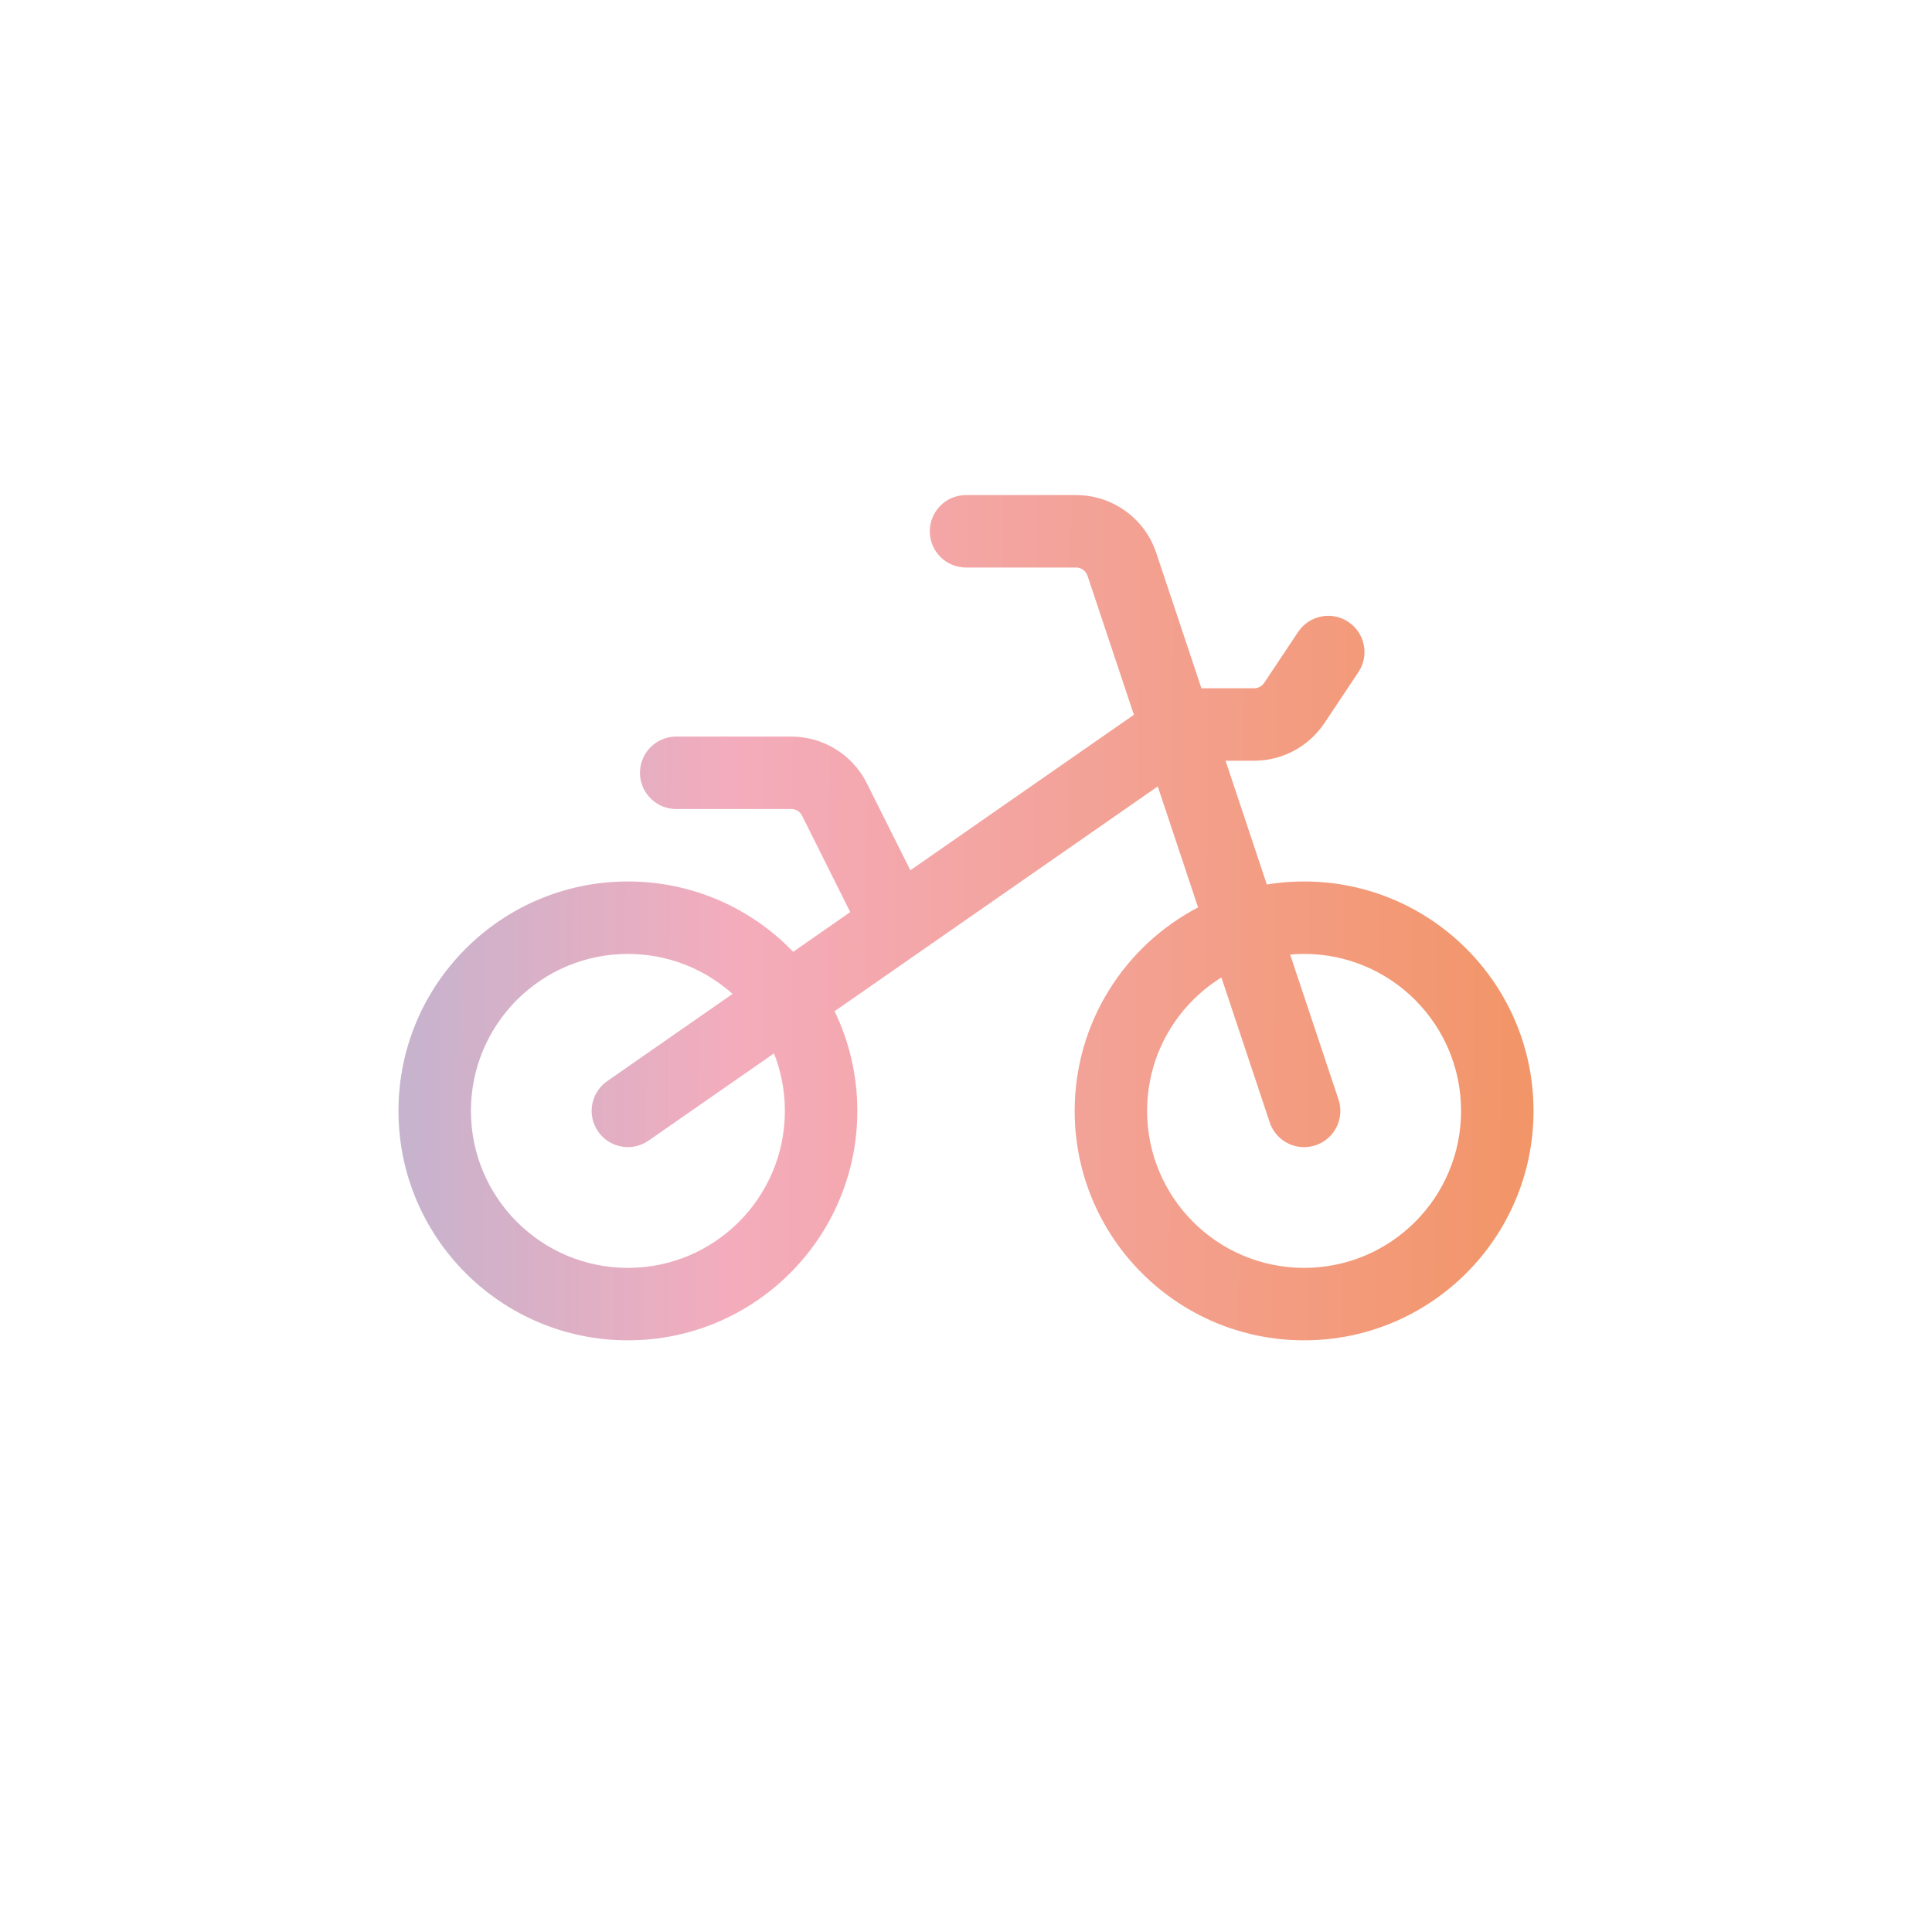
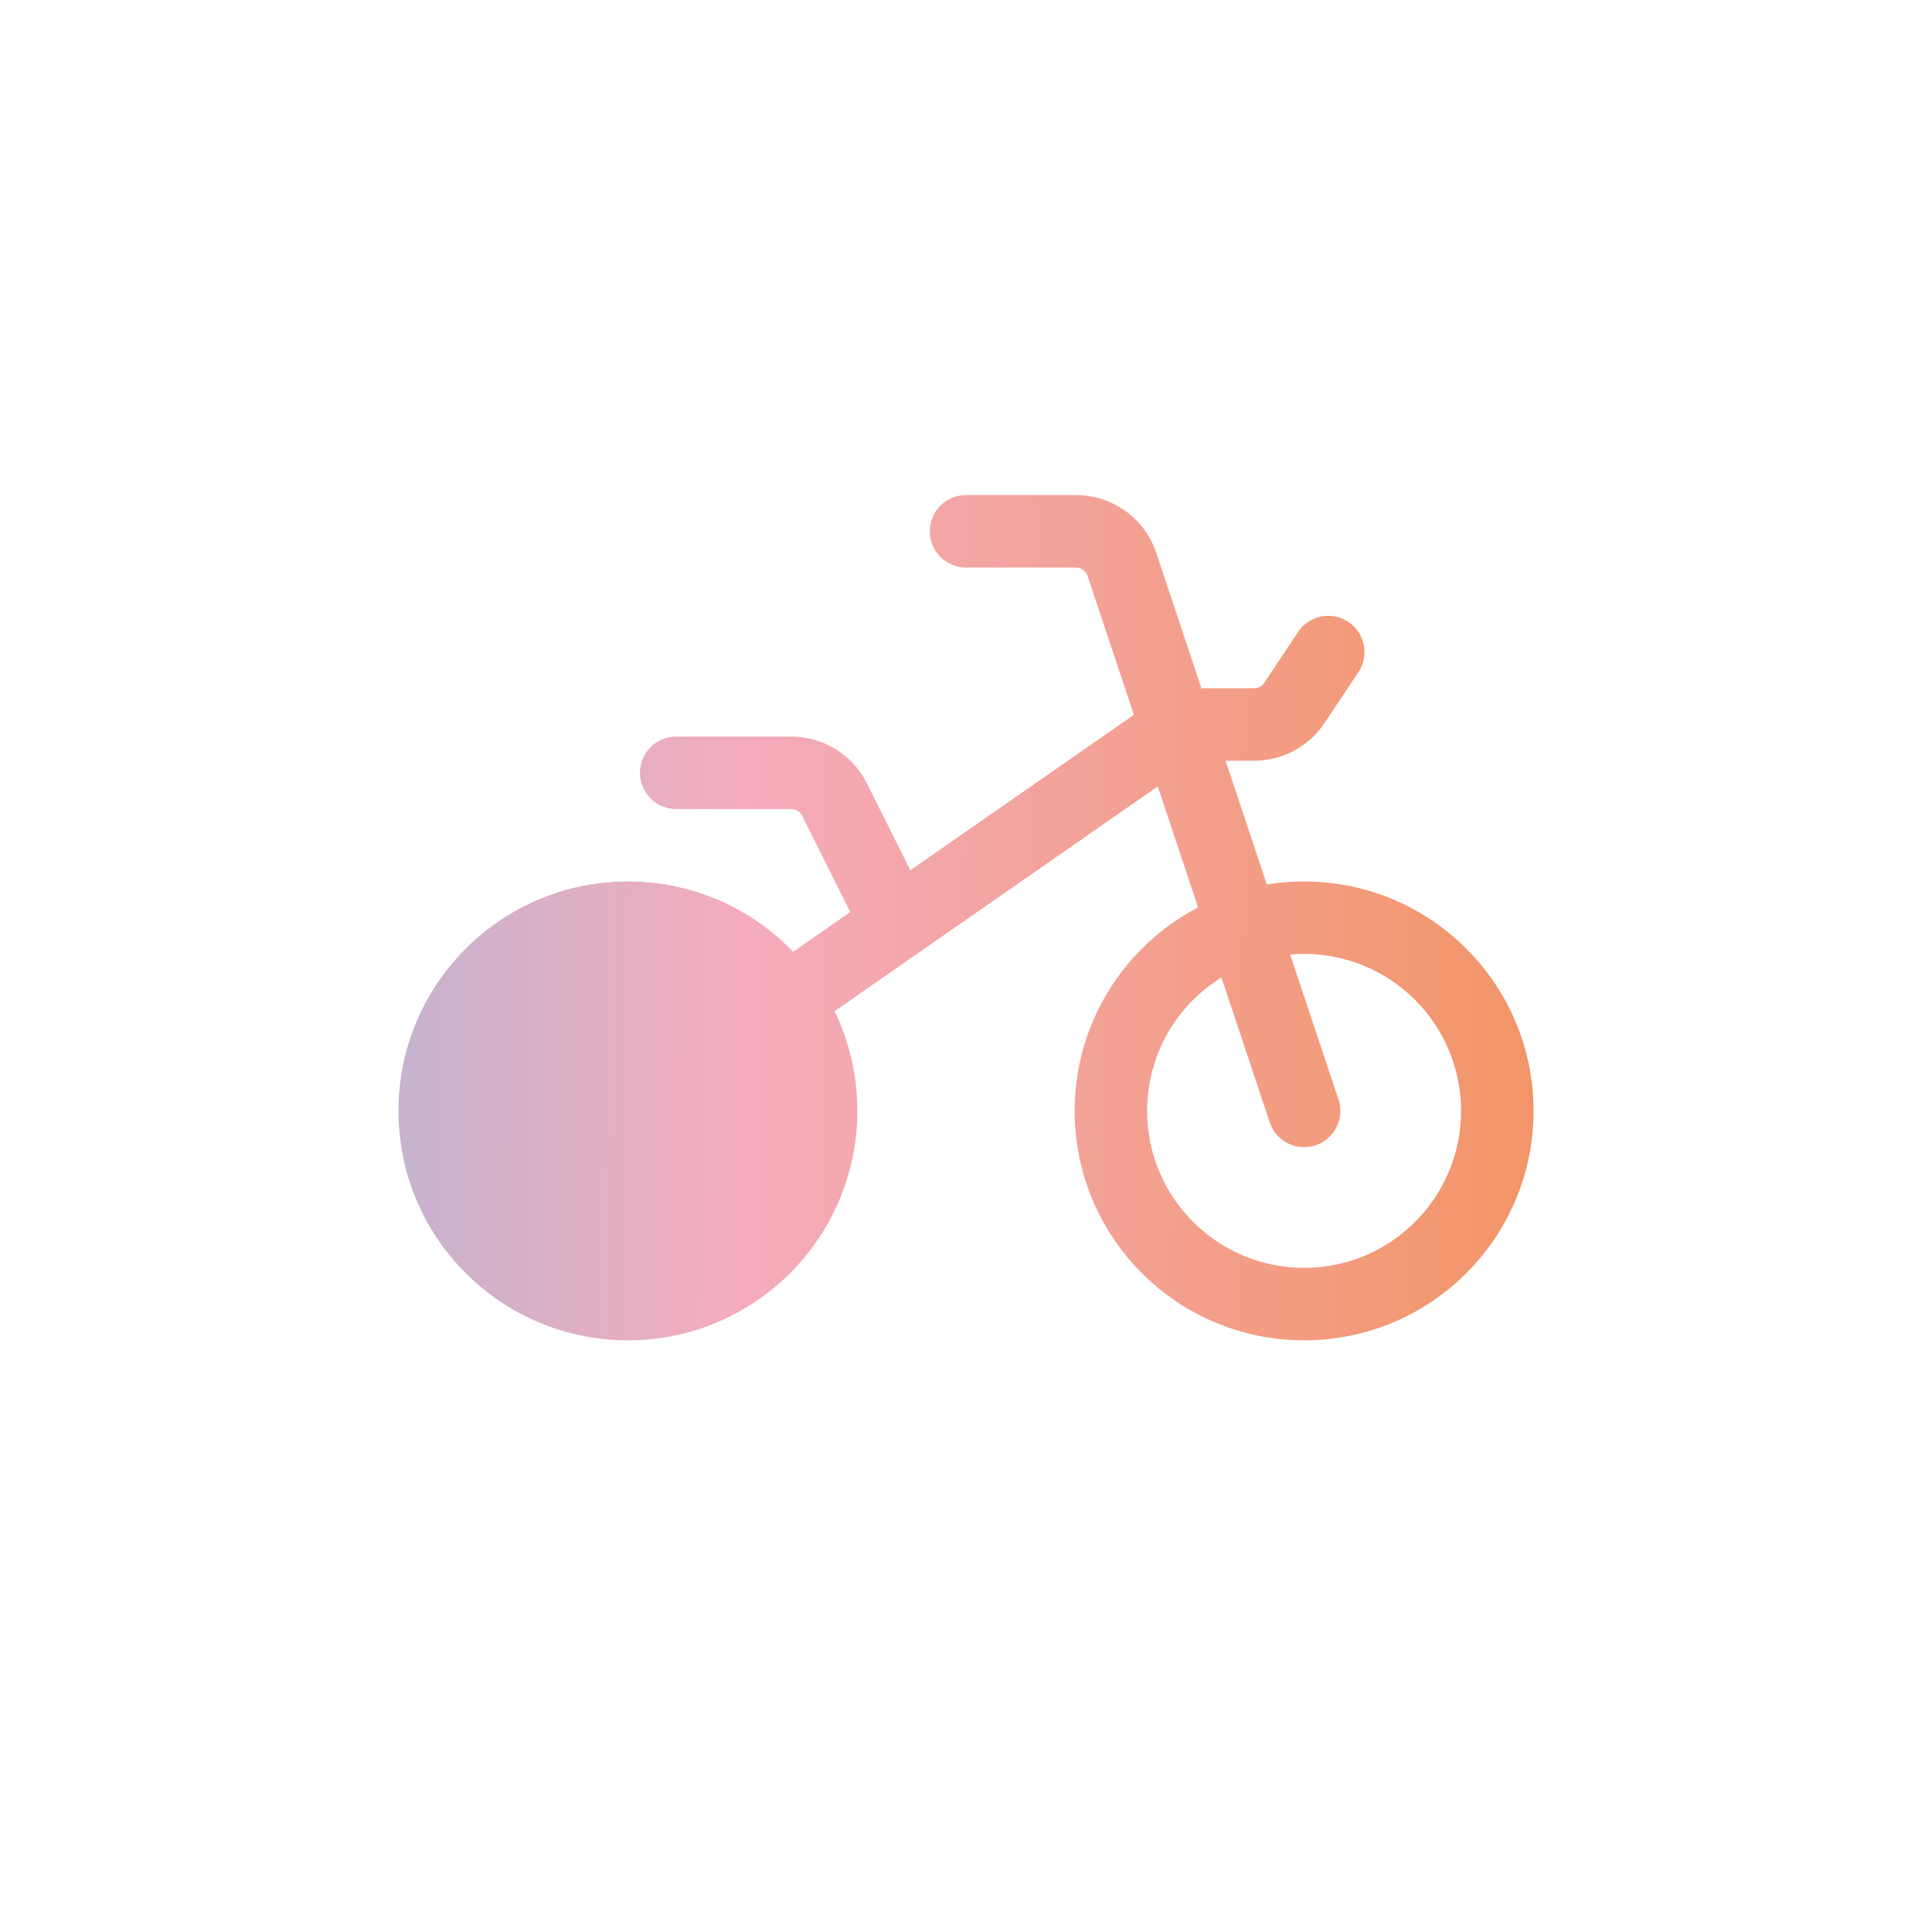
- <svg xmlns="http://www.w3.org/2000/svg" width="40" height="40" viewBox="0 0 40 40" fill="none">
-   <path fill-rule="evenodd" clip-rule="evenodd" d="M19.25 11C19.25 10.586 19.586 10.25 20 10.25H22.279C23.032 10.25 23.701 10.732 23.939 11.447L24.874 14.25L25.965 14.25C26.049 14.25 26.127 14.208 26.173 14.139L26.876 13.084C27.106 12.739 27.572 12.646 27.916 12.876C28.261 13.106 28.354 13.572 28.124 13.916L27.421 14.971C27.096 15.457 26.55 15.75 25.965 15.75H25.374L26.228 18.312C26.479 18.271 26.737 18.25 27 18.25C29.623 18.25 31.75 20.377 31.75 23C31.75 25.623 29.623 27.75 27 27.75C24.377 27.75 22.25 25.623 22.25 23C22.25 21.169 23.287 19.579 24.805 18.787L23.97 16.282L17.279 20.936C17.581 21.56 17.75 22.26 17.75 23C17.75 25.623 15.623 27.75 13 27.75C10.377 27.75 8.25 25.623 8.25 23C8.25 20.377 10.377 18.25 13 18.25C14.344 18.25 15.558 18.808 16.422 19.706L17.603 18.884L16.606 16.888C16.563 16.803 16.477 16.75 16.382 16.75H14C13.586 16.75 13.25 16.414 13.25 16C13.25 15.586 13.586 15.25 14 15.25H16.382C17.045 15.25 17.651 15.624 17.947 16.217L18.848 18.018L23.476 14.799L22.516 11.921C22.482 11.819 22.387 11.75 22.279 11.75H20C19.586 11.75 19.25 11.414 19.25 11ZM26.288 23.237L25.288 20.237C24.365 20.81 23.75 21.833 23.75 23C23.75 24.795 25.205 26.25 27 26.25C28.795 26.25 30.25 24.795 30.25 23C30.25 21.205 28.795 19.75 27 19.75C26.903 19.75 26.806 19.754 26.711 19.763L27.712 22.763C27.843 23.156 27.63 23.581 27.237 23.712C26.844 23.843 26.419 23.63 26.288 23.237ZM15.167 20.578L12.571 22.384C12.231 22.621 12.147 23.088 12.384 23.428C12.62 23.768 13.088 23.852 13.428 23.615L16.025 21.809C16.17 22.178 16.25 22.579 16.25 23C16.25 24.795 14.795 26.25 13 26.25C11.205 26.25 9.75 24.795 9.75 23C9.75 21.205 11.205 19.75 13 19.75C13.833 19.75 14.592 20.063 15.167 20.578Z" fill="url(#paint0_linear_9990_7142)" />
+ <svg xmlns="http://www.w3.org/2000/svg" width="40" height="40" viewBox="0 0 40 40">
+   <path id="bicycle" d="M19.25 11C19.25 10.586 19.586 10.25 20 10.25H22.279C23.032 10.25 23.701 10.732 23.939 11.447L24.874 14.25L25.965 14.25C26.049 14.25 26.127 14.208 26.173 14.139L26.876 13.084C27.106 12.739 27.572 12.646 27.916 12.876C28.261 13.106 28.354 13.572 28.124 13.916L27.421 14.971C27.096 15.457 26.55 15.75 25.965 15.75H25.374L26.228 18.312C26.479 18.271 26.737 18.25 27 18.25C29.623 18.25 31.75 20.377 31.75 23C31.75 25.623 29.623 27.75 27 27.75C24.377 27.75 22.25 25.623 22.25 23C22.25 21.169 23.287 19.579 24.805 18.787L23.97 16.282L17.279 20.936C17.581 21.56 17.75 22.26 17.75 23C17.75 25.623 15.623 27.75 13 27.75C10.377 27.75 8.25 25.623 8.25 23C8.25 20.377 10.377 18.25 13 18.25C14.344 18.25 15.558 18.808 16.422 19.706L17.603 18.884L16.606 16.888C16.563 16.803 16.477 16.75 16.382 16.75H14C13.586 16.75 13.25 16.414 13.25 16C13.25 15.586 13.586 15.25 14 15.25H16.382C17.045 15.25 17.651 15.624 17.947 16.217L18.848 18.018L23.476 14.799L22.516 11.921C22.482 11.819 22.387 11.75 22.279 11.75H20C19.586 11.75 19.25 11.414 19.25 11ZM26.288 23.237L25.288 20.237C24.365 20.81 23.75 21.833 23.75 23C23.75 24.795 25.205 26.25 27 26.25C28.795 26.25 30.25 24.795 30.25 23C30.25 21.205 28.795 19.75 27 19.75C26.903 19.75 26.806 19.754 26.711 19.763L27.712 22.763C27.843 23.156 27.63 23.581 27.237 23.712C26.844 23.843 26.419 23.63 26.288 23.237ZM15.167 20.578L12.571 22.384C12.231 22.621 12.147 23.088 12.384 23.428C12.62 23.768 13.088 23.852 13.428 23.615L16.025 21.809C16.17 22.178 16.25 22.579 16.25 23C16.25 24.795 14.795 26.25 13 26.25C11.205 26.25 9.75 24.795 9.75 23C9.75 21.205 11.205 19.75 13 19.75C13.833 19.75 14.592 20.063 15.167 20.578Z" fill-rule="nonzero" clip-rule="nonzero" fill="url(#paint0_linear_9990_7142)" />
  <defs>
    <linearGradient id="paint0_linear_9990_7142" x1="5" y1="30" x2="33.848" y2="30.193" gradientUnits="userSpaceOnUse">
      <stop stop-color="#B1B6D6" />
      <stop offset="0.355" stop-color="#F4ACBC" />
      <stop offset="1" stop-color="#F2925C" />
    </linearGradient>
  </defs>
</svg>
